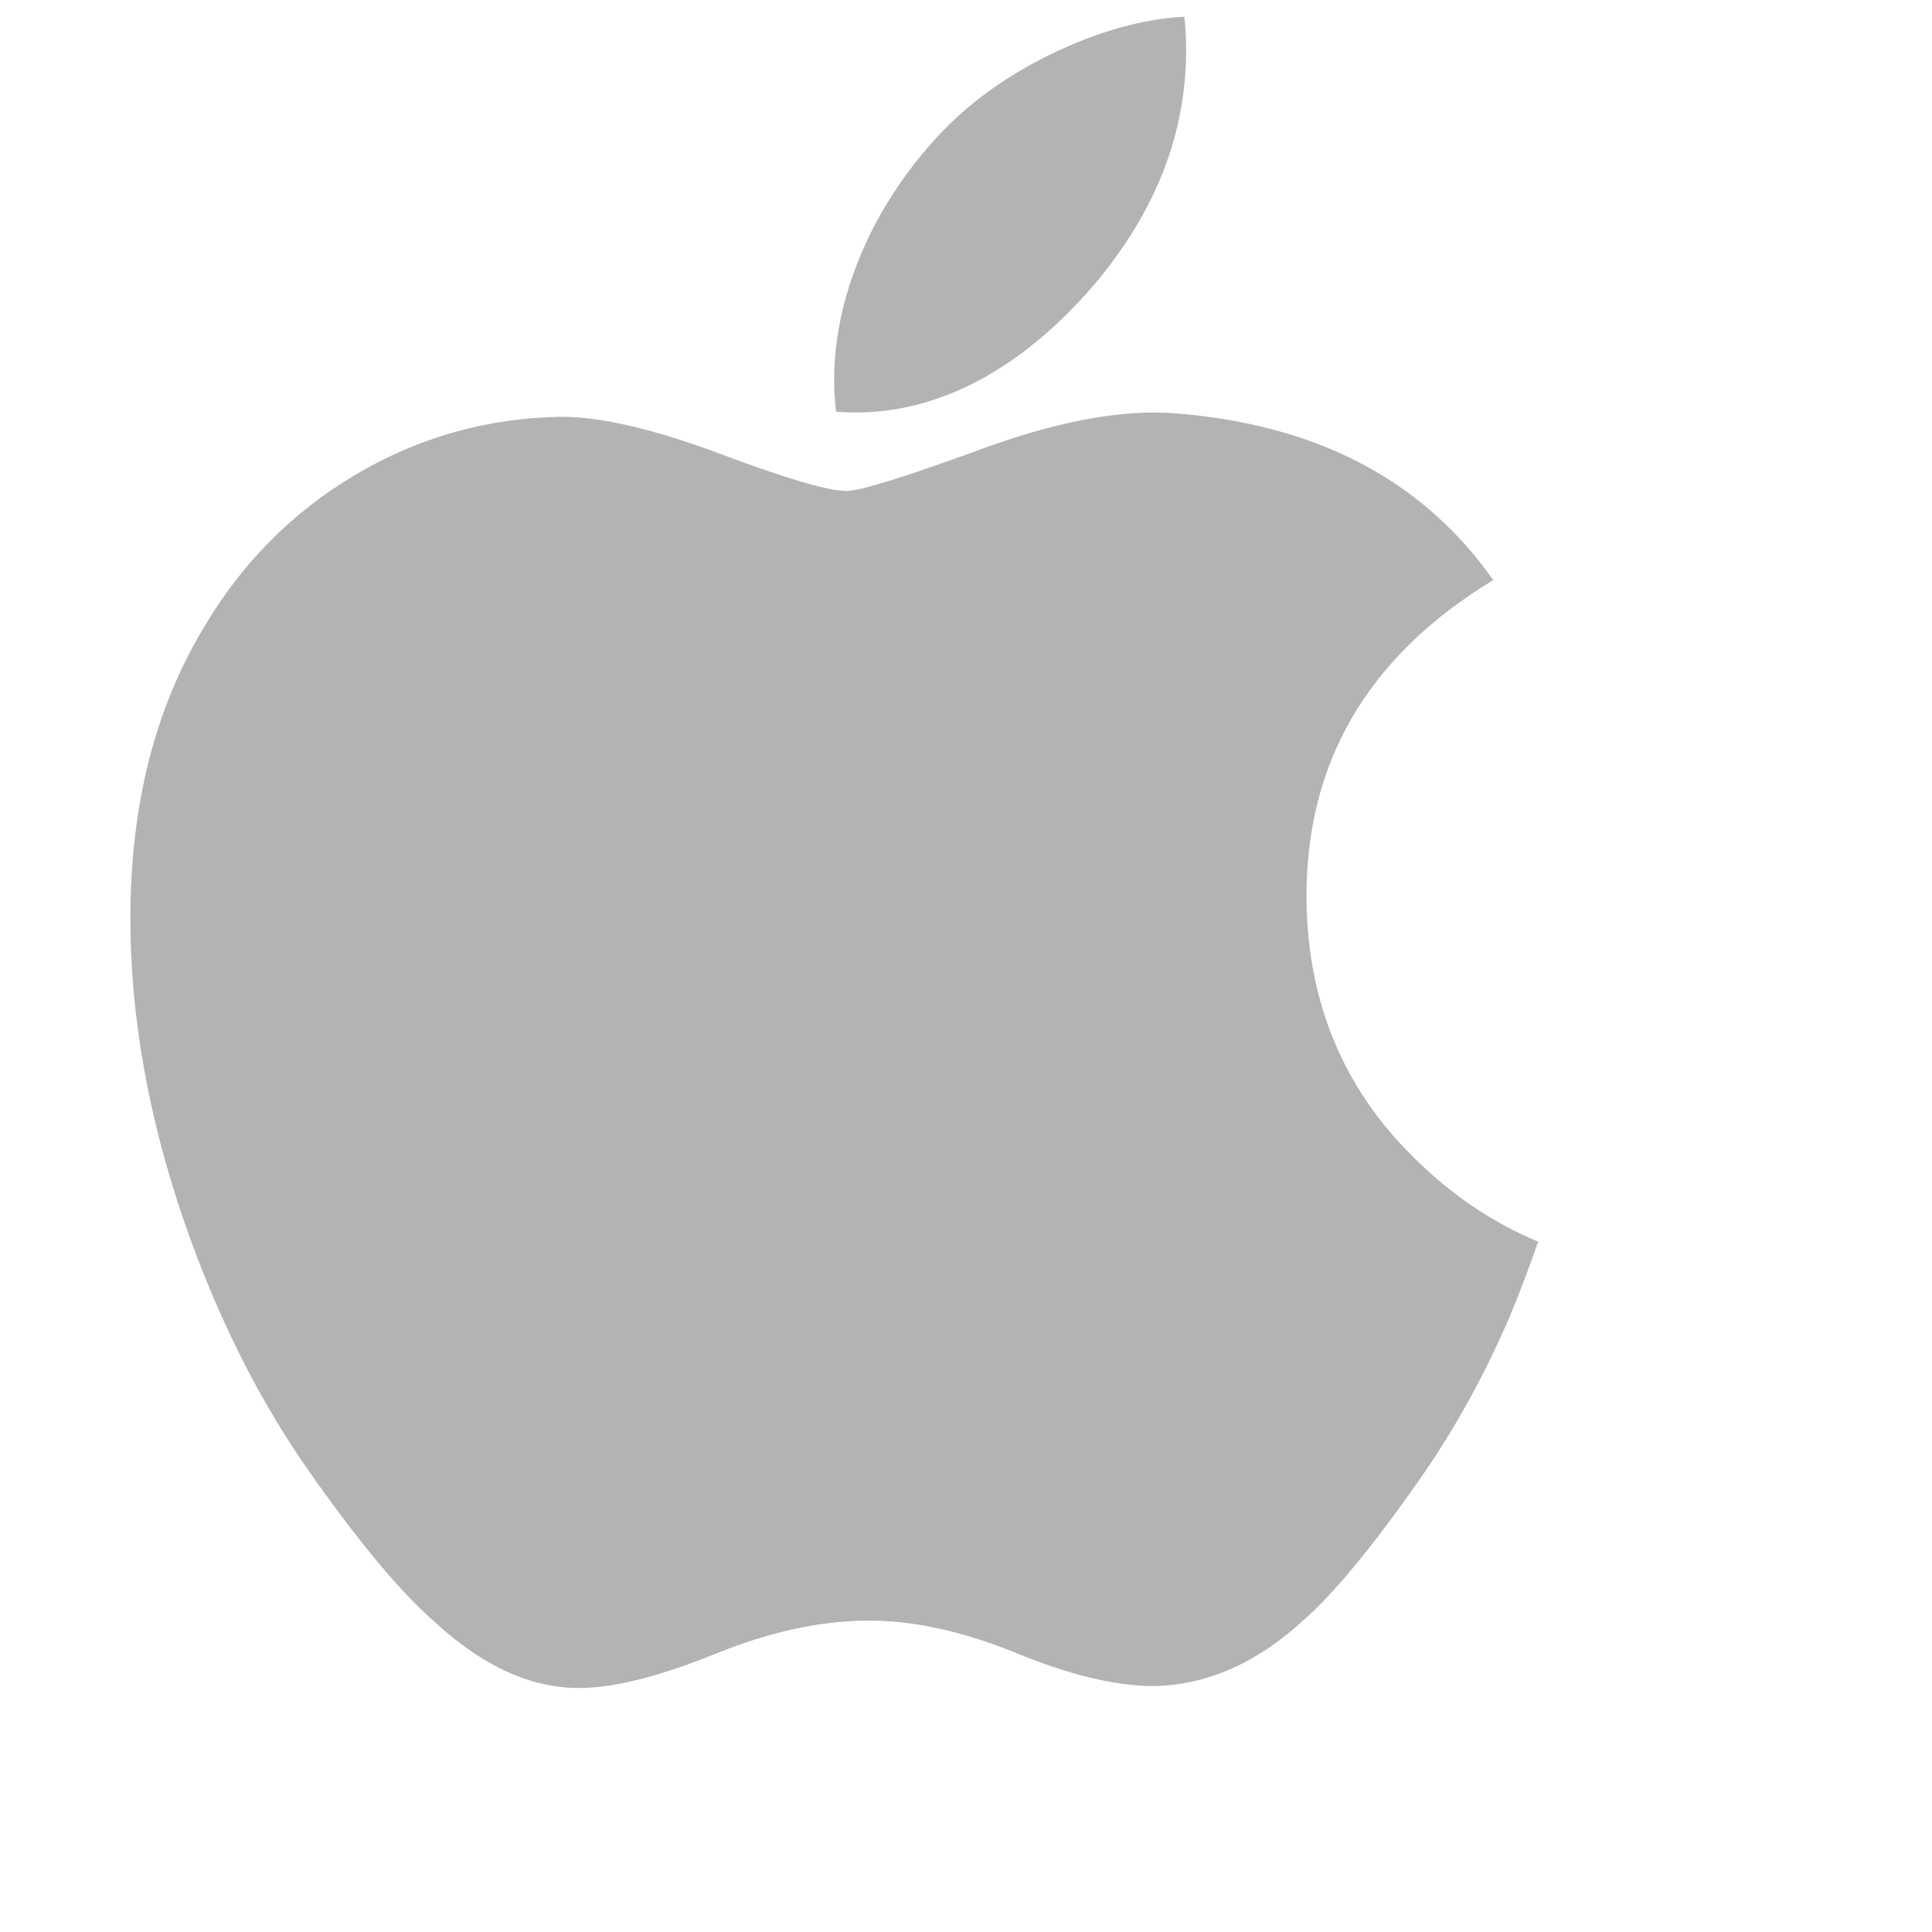
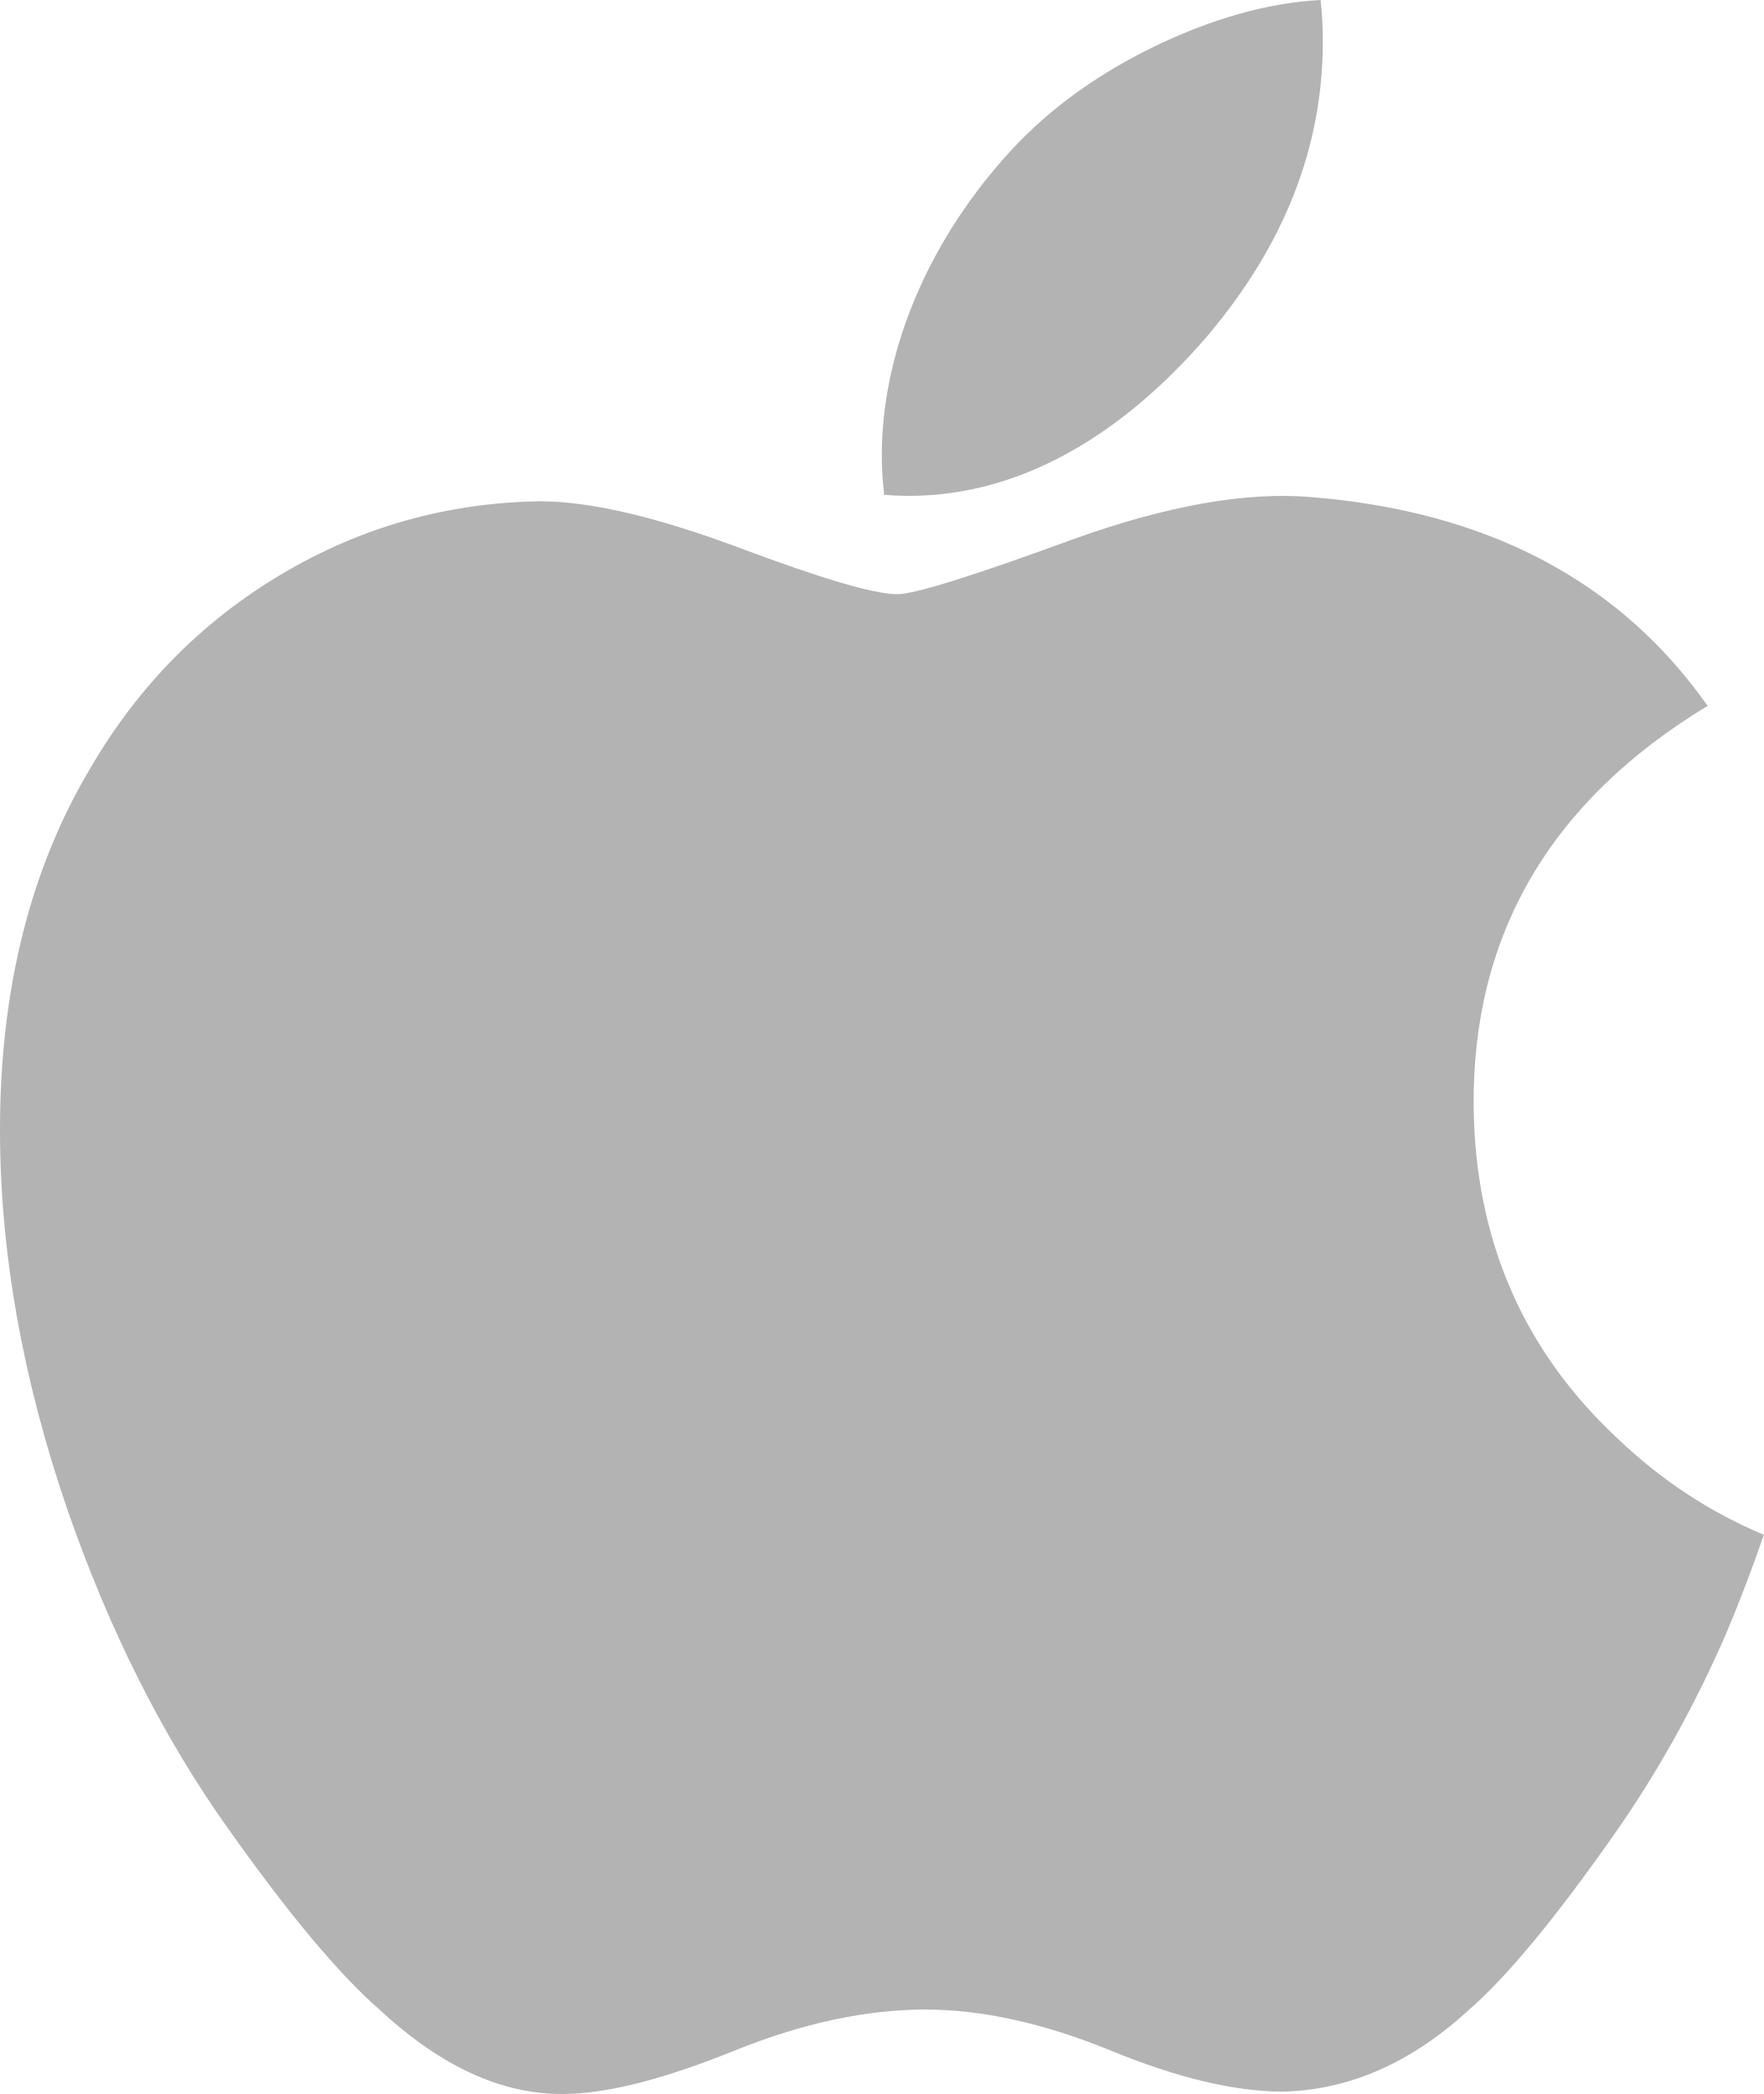
- <svg xmlns="http://www.w3.org/2000/svg" width="1000" height="1000" viewBox="-78 -10 1156 1156">
+ <svg xmlns="http://www.w3.org/2000/svg" width="842.32" height="1000">
  <path fill="#b3b3b3" d="M824.666 779.304c-15.123 34.937-33.024 67.097-53.764 96.664-28.271 40.307-51.418 68.208-69.257 83.701-27.653 25.431-57.282 38.456-89.01 39.196-22.777 0-50.245-6.481-82.22-19.629-32.079-13.086-61.56-19.567-88.516-19.567-28.271 0-58.591 6.481-91.022 19.567-32.481 13.148-58.646 19.999-78.652 20.678-30.425 1.296-60.751-12.098-91.022-40.246-19.32-16.851-43.486-45.739-72.436-86.664-31.061-43.702-56.597-94.38-76.603-152.156C10.74 658.443 0 598.013 0 539.508c0-67.016 14.481-124.817 43.486-173.254C66.282 327.348 96.608 296.658 134.564 274.128c37.956-22.53 78.967-34.011 123.132-34.746 24.166 0 55.856 7.475 95.238 22.166 39.27 14.74 64.486 22.215 75.541 22.215 8.265 0 36.277-8.741 83.763-26.166 44.906-16.16 82.806-22.851 113.855-20.215 84.133 6.79 147.341 39.956 189.377 99.707-75.245 45.591-112.466 109.447-111.725 191.365.679 63.807 23.826 116.904 69.319 159.063 20.617 19.567 43.641 34.69 69.257 45.431-5.555 16.111-11.419 31.542-17.654 46.357zM631.709 20.006c0 50.011-18.271 96.707-54.69 139.928-43.949 51.381-97.108 81.072-154.755 76.387-.735-6-1.16-12.314-1.16-18.95 0-48.011 20.901-99.392 58.017-141.403 18.53-21.271 42.097-38.957 70.677-53.066C578.316 9.002 605.29 1.316 630.66 0c.741 6.686 1.049 13.372 1.049 20.005z" />
</svg>
